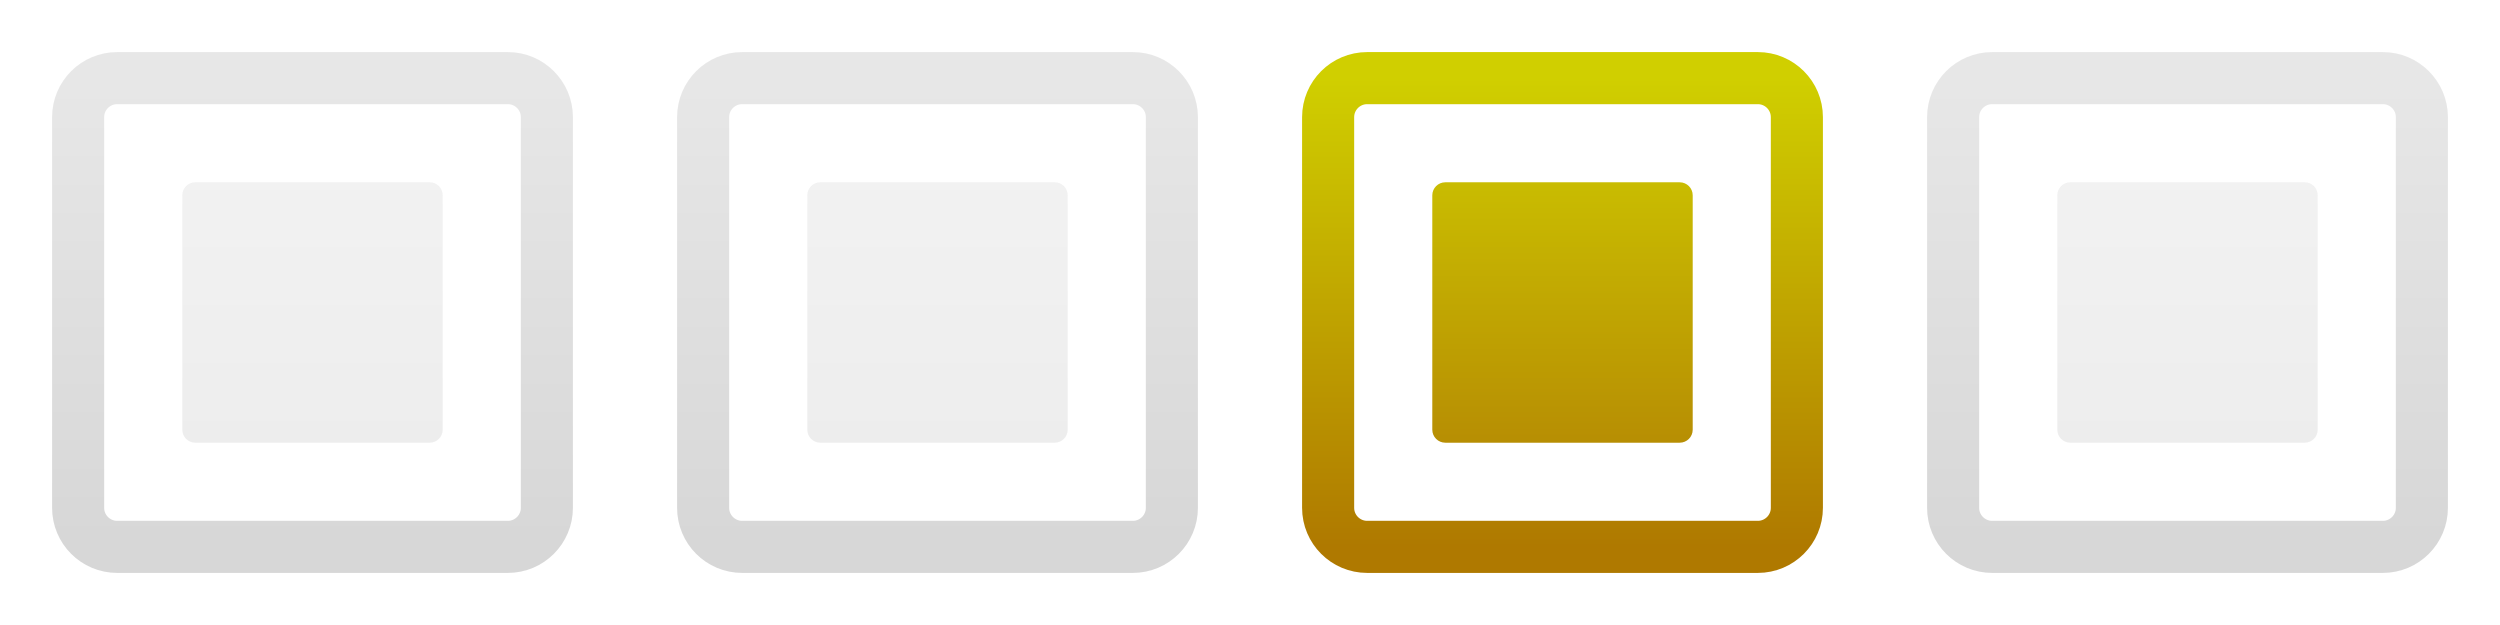
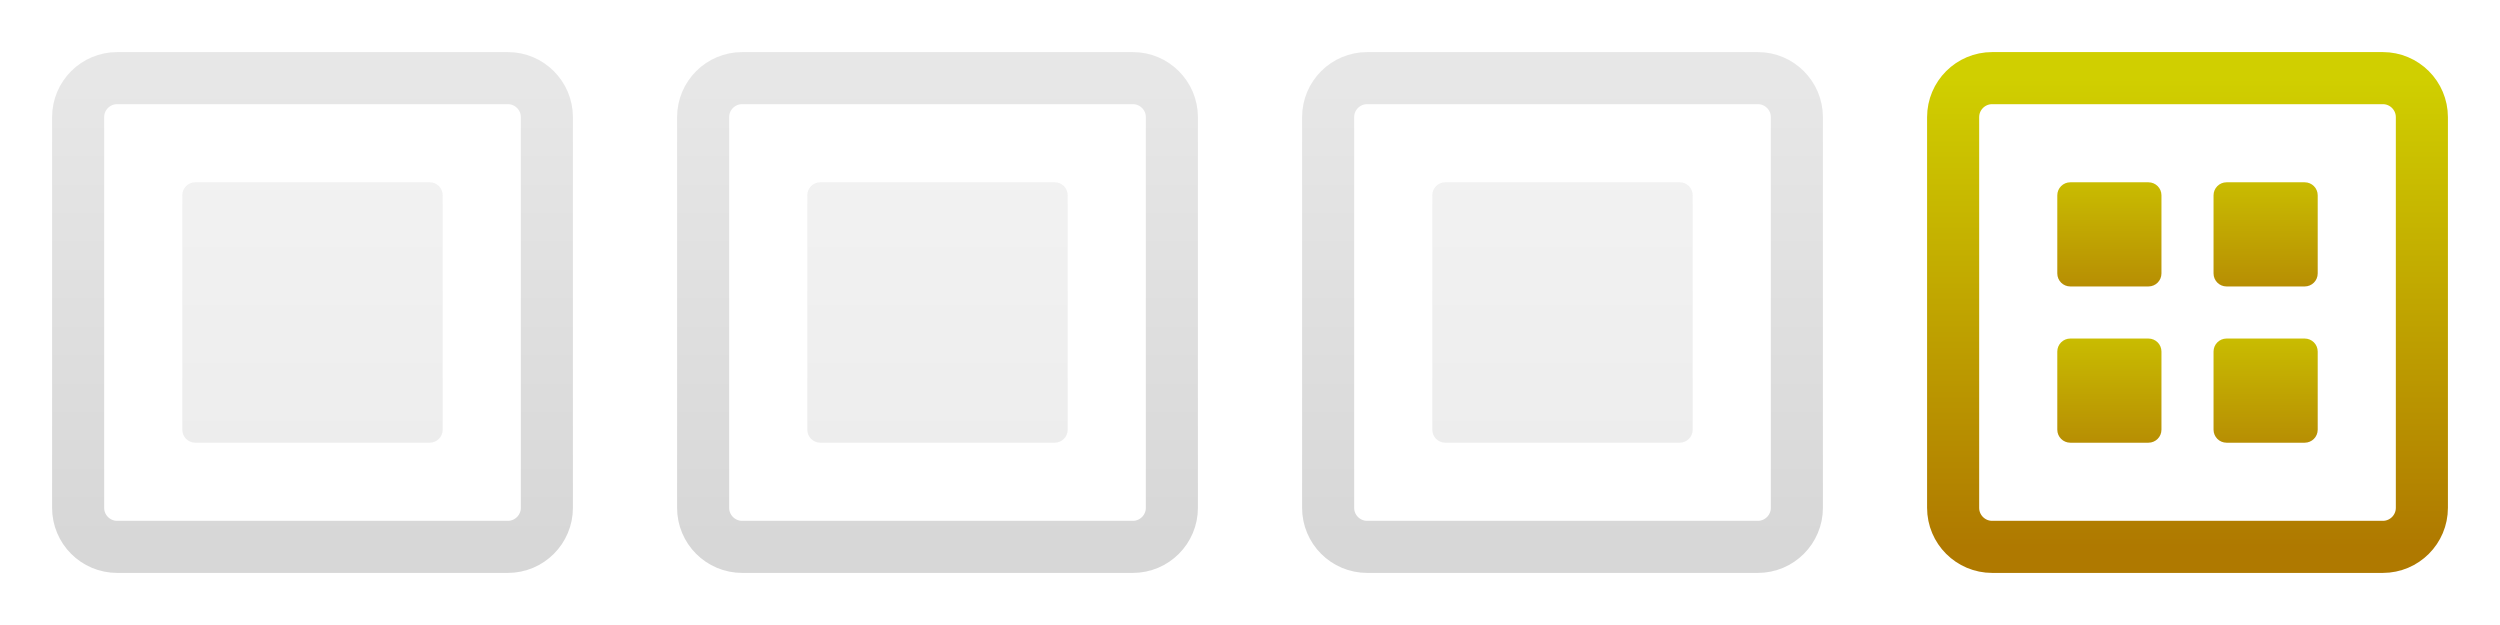
<svg xmlns="http://www.w3.org/2000/svg" xmlns:ns1="https://boxy-svg.com" viewBox="0 0 192 48">
  <defs>
    <ns1:export>
-       <ns1:file format="pdf" path="iconCell-matchType-wildcard.pdf">
+       <ns1:file format="pdf" path="iconCell-matchType-wildcard-script.pdf">
        <ns1:page background="#fff0" converttextstopaths="true" />
      </ns1:file>
    </ns1:export>
-     <linearGradient gradientUnits="userSpaceOnUse" x1="12" y1="3" x2="12" y2="21" id="gradient-6" gradientTransform="matrix(2, 0, 0, 2, 144.0005, 0.000407)">
+     <linearGradient gradientUnits="userSpaceOnUse" x1="12" y1="3" x2="12" y2="21" id="gradient-6" gradientTransform="matrix(2, 0, 0, 2, 96.00044, 0.000407)">
      <stop offset="0" style="stop-color: rgb(208, 208, 208);" />
      <stop offset="1" style="stop-color: rgb(175, 175, 175);" />
    </linearGradient>
-     <linearGradient gradientUnits="userSpaceOnUse" x1="12" y1="7" x2="12" y2="17" id="gradient-7" gradientTransform="matrix(2, 0, 0, 2, 143.9999, -0.000781)">
+     <linearGradient gradientUnits="userSpaceOnUse" x1="12" y1="7" x2="12" y2="17" id="gradient-7" gradientTransform="matrix(2, 0, 0, 2, 95.99992, -0.000781)">
      <stop offset="0" style="stop-color: rgb(201, 201, 201);" />
      <stop offset="1" style="stop-color: rgb(183, 183, 183);" />
    </linearGradient>
    <linearGradient gradientUnits="userSpaceOnUse" x1="12" y1="3" x2="12" y2="21" id="gradient-8" gradientTransform="matrix(2, 0, 0, 2, 0.00045, 0.000407)">
      <stop offset="0" style="stop-color: rgb(208, 208, 208);" />
      <stop offset="1" style="stop-color: rgb(175, 175, 175);" />
    </linearGradient>
    <linearGradient gradientUnits="userSpaceOnUse" x1="12" y1="7" x2="12" y2="17" id="gradient-9" gradientTransform="matrix(2, 0, 0, 2, -0.000072, -0.000781)">
      <stop offset="0" style="stop-color: rgb(201, 201, 201);" />
      <stop offset="1" style="stop-color: rgb(183, 183, 183);" />
    </linearGradient>
    <linearGradient gradientUnits="userSpaceOnUse" x1="12" y1="3" x2="12" y2="21" id="gradient-4" gradientTransform="matrix(2, 0, 0, 2, 48.00045, 0.000407)">
      <stop offset="0" style="stop-color: rgb(208, 208, 208);" />
      <stop offset="1" style="stop-color: rgb(175, 175, 175);" />
    </linearGradient>
    <linearGradient gradientUnits="userSpaceOnUse" x1="12" y1="7" x2="12" y2="17" id="gradient-5" gradientTransform="matrix(2, 0, 0, 2, 47.99993, -0.000781)">
      <stop offset="0" style="stop-color: rgb(201, 201, 201);" />
      <stop offset="1" style="stop-color: rgb(183, 183, 183);" />
    </linearGradient>
-     <linearGradient gradientUnits="userSpaceOnUse" x1="12" y1="3" x2="12" y2="21" id="gradient-12" gradientTransform="matrix(2, 0, 0, 2, 96.00044, 0.000407)">
+     <linearGradient gradientUnits="userSpaceOnUse" x1="12" y1="3" x2="12" y2="21" id="gradient-12" gradientTransform="matrix(2, 0, 0, 2, 144.0005, 0.000405)">
      <stop offset="0" style="stop-color: rgb(208, 207, 0);" />
      <stop offset="1" style="stop-color: rgb(175, 121, 0);" />
    </linearGradient>
-     <linearGradient gradientUnits="userSpaceOnUse" x1="12" y1="7" x2="12" y2="17" id="gradient-13" gradientTransform="matrix(2, 0, 0, 2, 95.99992, -0.000781)">
+     <linearGradient gradientUnits="userSpaceOnUse" x1="12" y1="7" x2="12" y2="17" id="gradient-13" gradientTransform="matrix(0.799959, 0, 0, 0.799959, 152.4003, 8.399971)">
+       <stop offset="0" style="stop-color: rgb(201, 188, 1);" />
+       <stop offset="1" style="stop-color: rgb(183, 142, 3);" />
+     </linearGradient>
+     <linearGradient gradientUnits="userSpaceOnUse" x1="12" y1="7" x2="12" y2="17" id="gradient-2" gradientTransform="matrix(0.800023, 0, 0, 0.799988, 164.3996, 8.399771)">
+       <stop offset="0" style="stop-color: rgb(201, 188, 1);" />
+       <stop offset="1" style="stop-color: rgb(183, 142, 3);" />
+     </linearGradient>
+     <linearGradient gradientUnits="userSpaceOnUse" x1="12" y1="7" x2="12" y2="17" id="gradient-10" gradientTransform="matrix(0.800023, 0, 0, 0.800034, 152.3998, 20.39912)">
+       <stop offset="0" style="stop-color: rgb(201, 188, 1);" />
+       <stop offset="1" style="stop-color: rgb(183, 142, 3);" />
+     </linearGradient>
+     <linearGradient gradientUnits="userSpaceOnUse" x1="12" y1="7" x2="12" y2="17" id="gradient-11" gradientTransform="matrix(0.800041, 0, 0, 0.799965, 164.3993, 20.4003)">
      <stop offset="0" style="stop-color: rgb(201, 188, 1);" />
      <stop offset="1" style="stop-color: rgb(183, 142, 3);" />
    </linearGradient>
  </defs>
  <g style="opacity: 0.5;">
    <rect x="6" y="6" width="36" height="36" style="stroke-width: 4; fill: none; stroke: url(&quot;#gradient-8&quot;);" rx="3" ry="3" />
    <rect x="14" y="14" width="20" height="20" style="stroke-width: 2; opacity: 0.5; fill: url(&quot;#gradient-9&quot;);" rx="1" ry="1" />
  </g>
  <g style="opacity: 0.5;">
    <rect x="54" y="6" width="36" height="36" style="stroke-width: 4; fill: none; stroke: url(&quot;#gradient-4&quot;);" rx="3" ry="3" />
    <rect x="62" y="14" width="20" height="20" style="stroke-width: 2; opacity: 0.5; fill: url(&quot;#gradient-5&quot;);" rx="1" ry="1" />
  </g>
+   <g style="opacity: 0.5;">
+     <rect x="102" y="6" width="36" height="36" style="stroke-width: 4; fill: none; stroke: url(&quot;#gradient-6&quot;);" rx="3" ry="3" />
+     <rect x="110" y="14" width="20" height="20" style="stroke-width: 2; opacity: 0.5; fill: url(&quot;#gradient-7&quot;);" rx="1" ry="1" />
+   </g>
  <g>
-     <rect x="102" y="6" width="36" height="36" style="stroke-width: 4; fill: none; stroke: url(&quot;#gradient-12&quot;);" rx="3" ry="3" />
-     <rect x="110" y="14" width="20" height="20" style="stroke-width: 2; fill: url(&quot;#gradient-13&quot;);" rx="1" ry="1" />
-   </g>
-   <g style="opacity: 0.5;">
-     <rect x="150" y="6" width="36" height="36" style="stroke-width: 4; fill: none; stroke: url(&quot;#gradient-6&quot;);" rx="3" ry="3" />
-     <rect x="158" y="14" width="20" height="20" style="stroke-width: 2; opacity: 0.5; fill: url(&quot;#gradient-7&quot;);" rx="1" ry="1" />
+     <rect x="150" y="6" width="36" height="36" style="stroke-width: 4; fill: none; stroke: url(&quot;#gradient-12&quot;);" rx="3" ry="3" />
+     <rect x="158" y="14" width="8" height="8" style="stroke-width: 2; fill: url(&quot;#gradient-13&quot;);" rx="1" ry="1" />
+     <rect x="170" y="14" width="8" height="8" style="stroke-width: 2; fill: url(&quot;#gradient-2&quot;);" rx="1" ry="1" />
+     <rect x="158" y="26" width="8" height="8" style="stroke-width: 2; fill: url(&quot;#gradient-10&quot;);" rx="1" ry="1" />
+     <rect x="170" y="26" width="8" height="8" style="stroke-width: 2; fill: url(&quot;#gradient-11&quot;);" rx="1" ry="1" />
  </g>
</svg>
